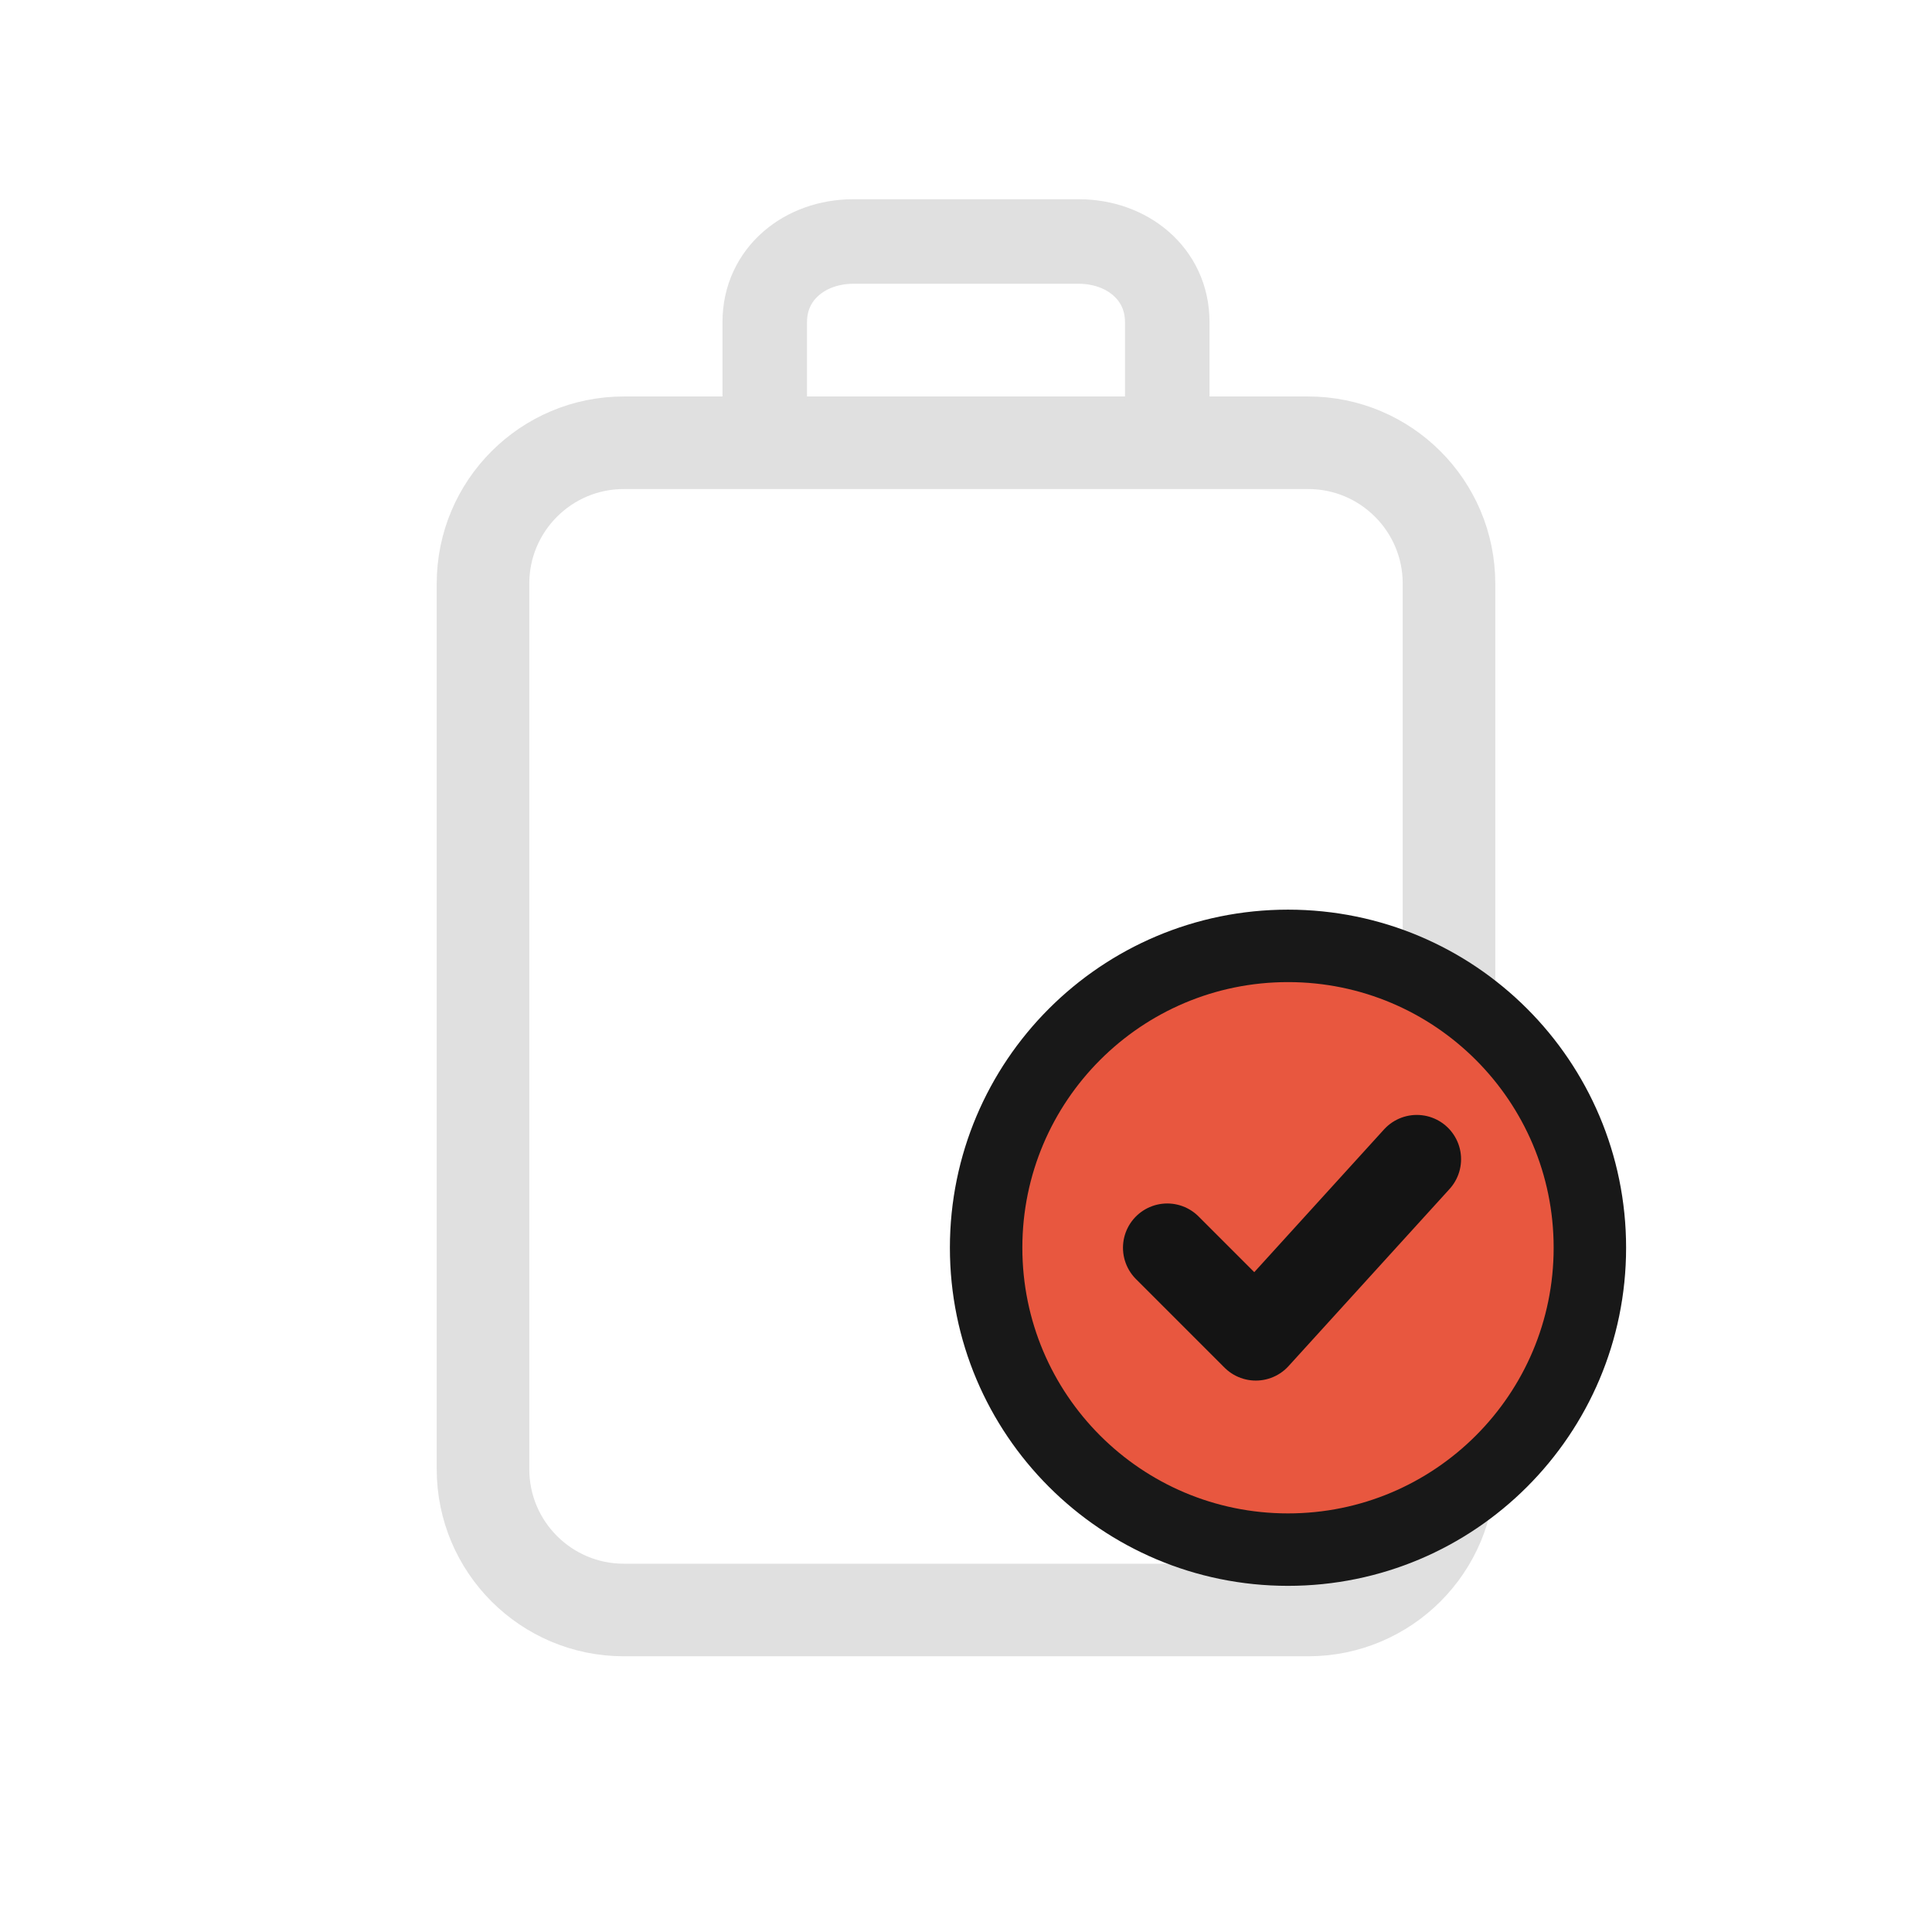
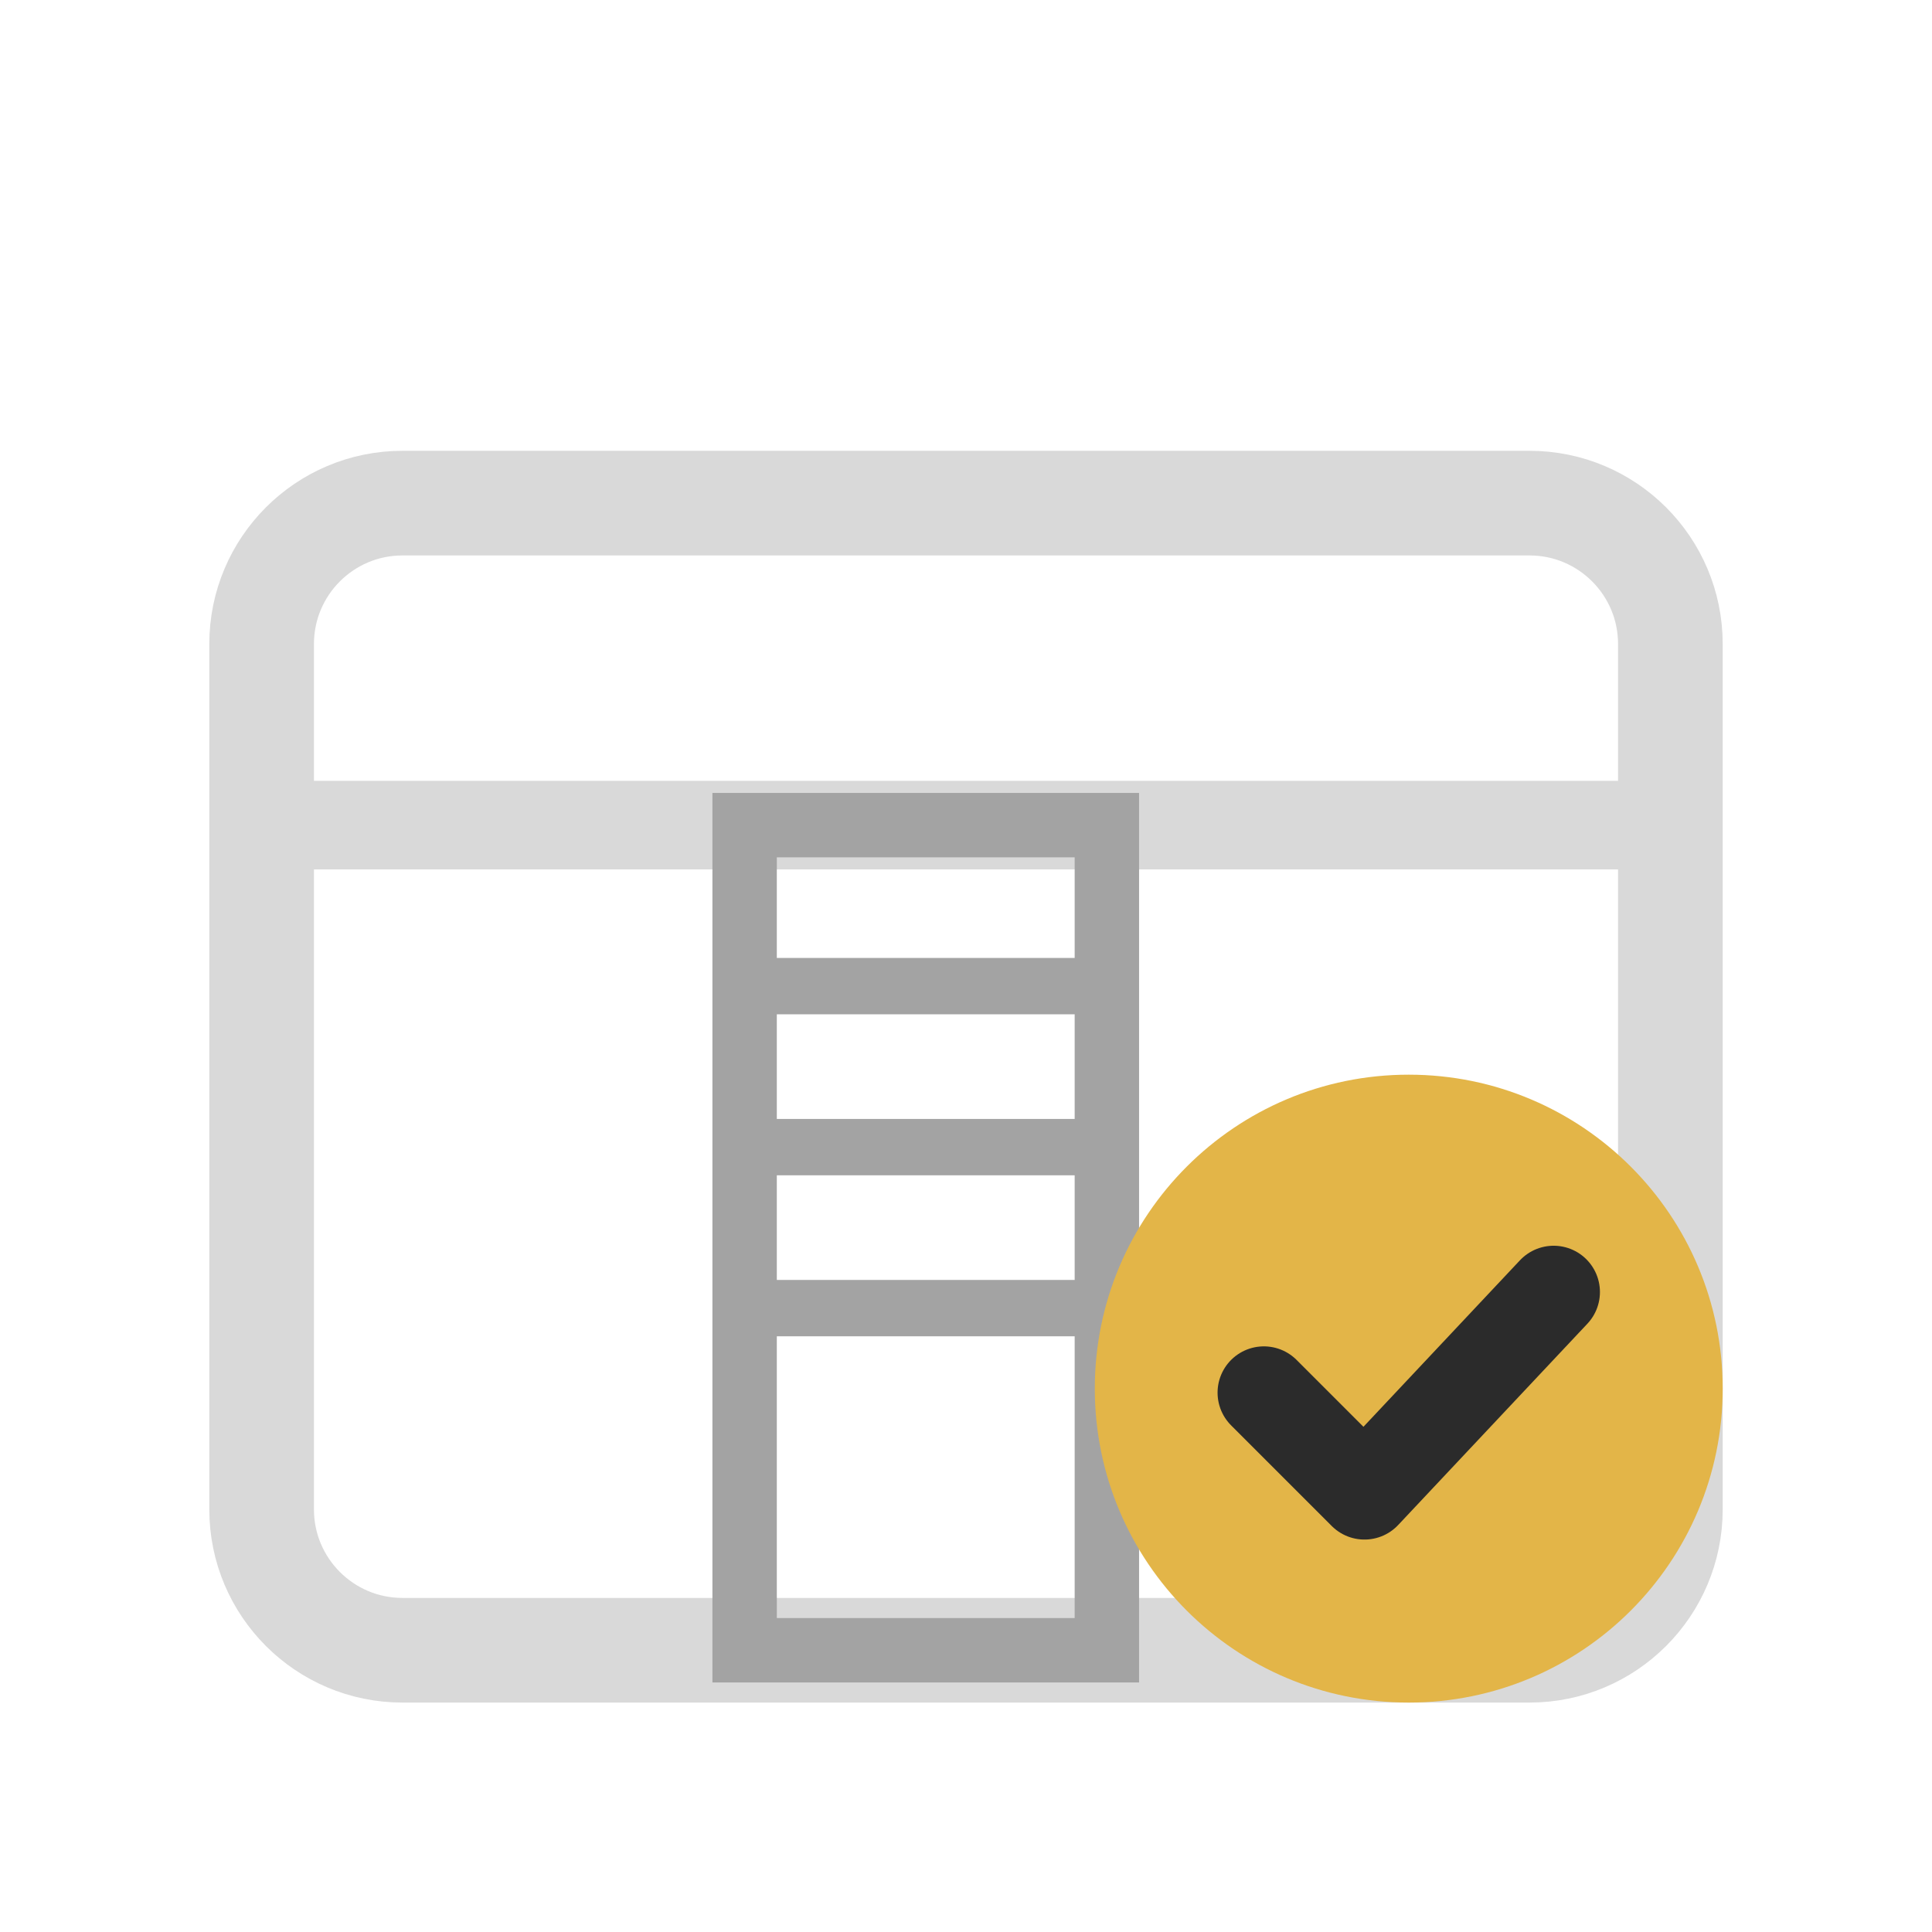
<svg xmlns="http://www.w3.org/2000/svg" viewBox="0 0 48 48">
-   <rect x="12" y="11" width="24" height="29" rx="3.5" fill="none" stroke="#e0e0e0" stroke-width="2.3" stroke-linecap="round" stroke-linejoin="round" />
-   <path d="M 19 11 L 19 8 C 19 6.8 20 6 21.2 6 L 26.8 6 C 28 6 29 6.8 29 8 L 29 11 Z" fill="none" stroke="#e0e0e0" stroke-width="2.1" stroke-linecap="round" stroke-linejoin="round" />
-   <circle cx="32" cy="31" r="7.5" fill="#e8573f" stroke="#181818" stroke-width="1.8" />
-   <polyline points="29,31 31.2,33.2 35.2,28.8" fill="none" stroke="#141414" stroke-width="2.2" stroke-linecap="round" stroke-linejoin="round" />
+   <rect x="6.5" y="12.5" width="35" height="28.5" rx="3.5" fill="none" stroke="#d9d9d9" stroke-width="2.6" />
+   <path d="M6.5 20.5h35" stroke="#d9d9d9" stroke-width="2.2" />
+   <path d="M18.5 20.5h9v20.5h-9Z" fill="none" stroke="#a3a3a3" stroke-width="1.6" />
+   <path d="M18.5 24.5h9M18.5 28.5h9M18.5 32.5h9" stroke="#a3a3a3" stroke-width="1.4" />
+   <circle cx="35" cy="34.5" r="7.8" fill="#e3b548" />
+   <path d="M31.4 34.6l2.5 2.5 4.7-5" fill="none" stroke="#2b2b2b" stroke-width="2.3" stroke-linecap="round" stroke-linejoin="round" />
</svg>
